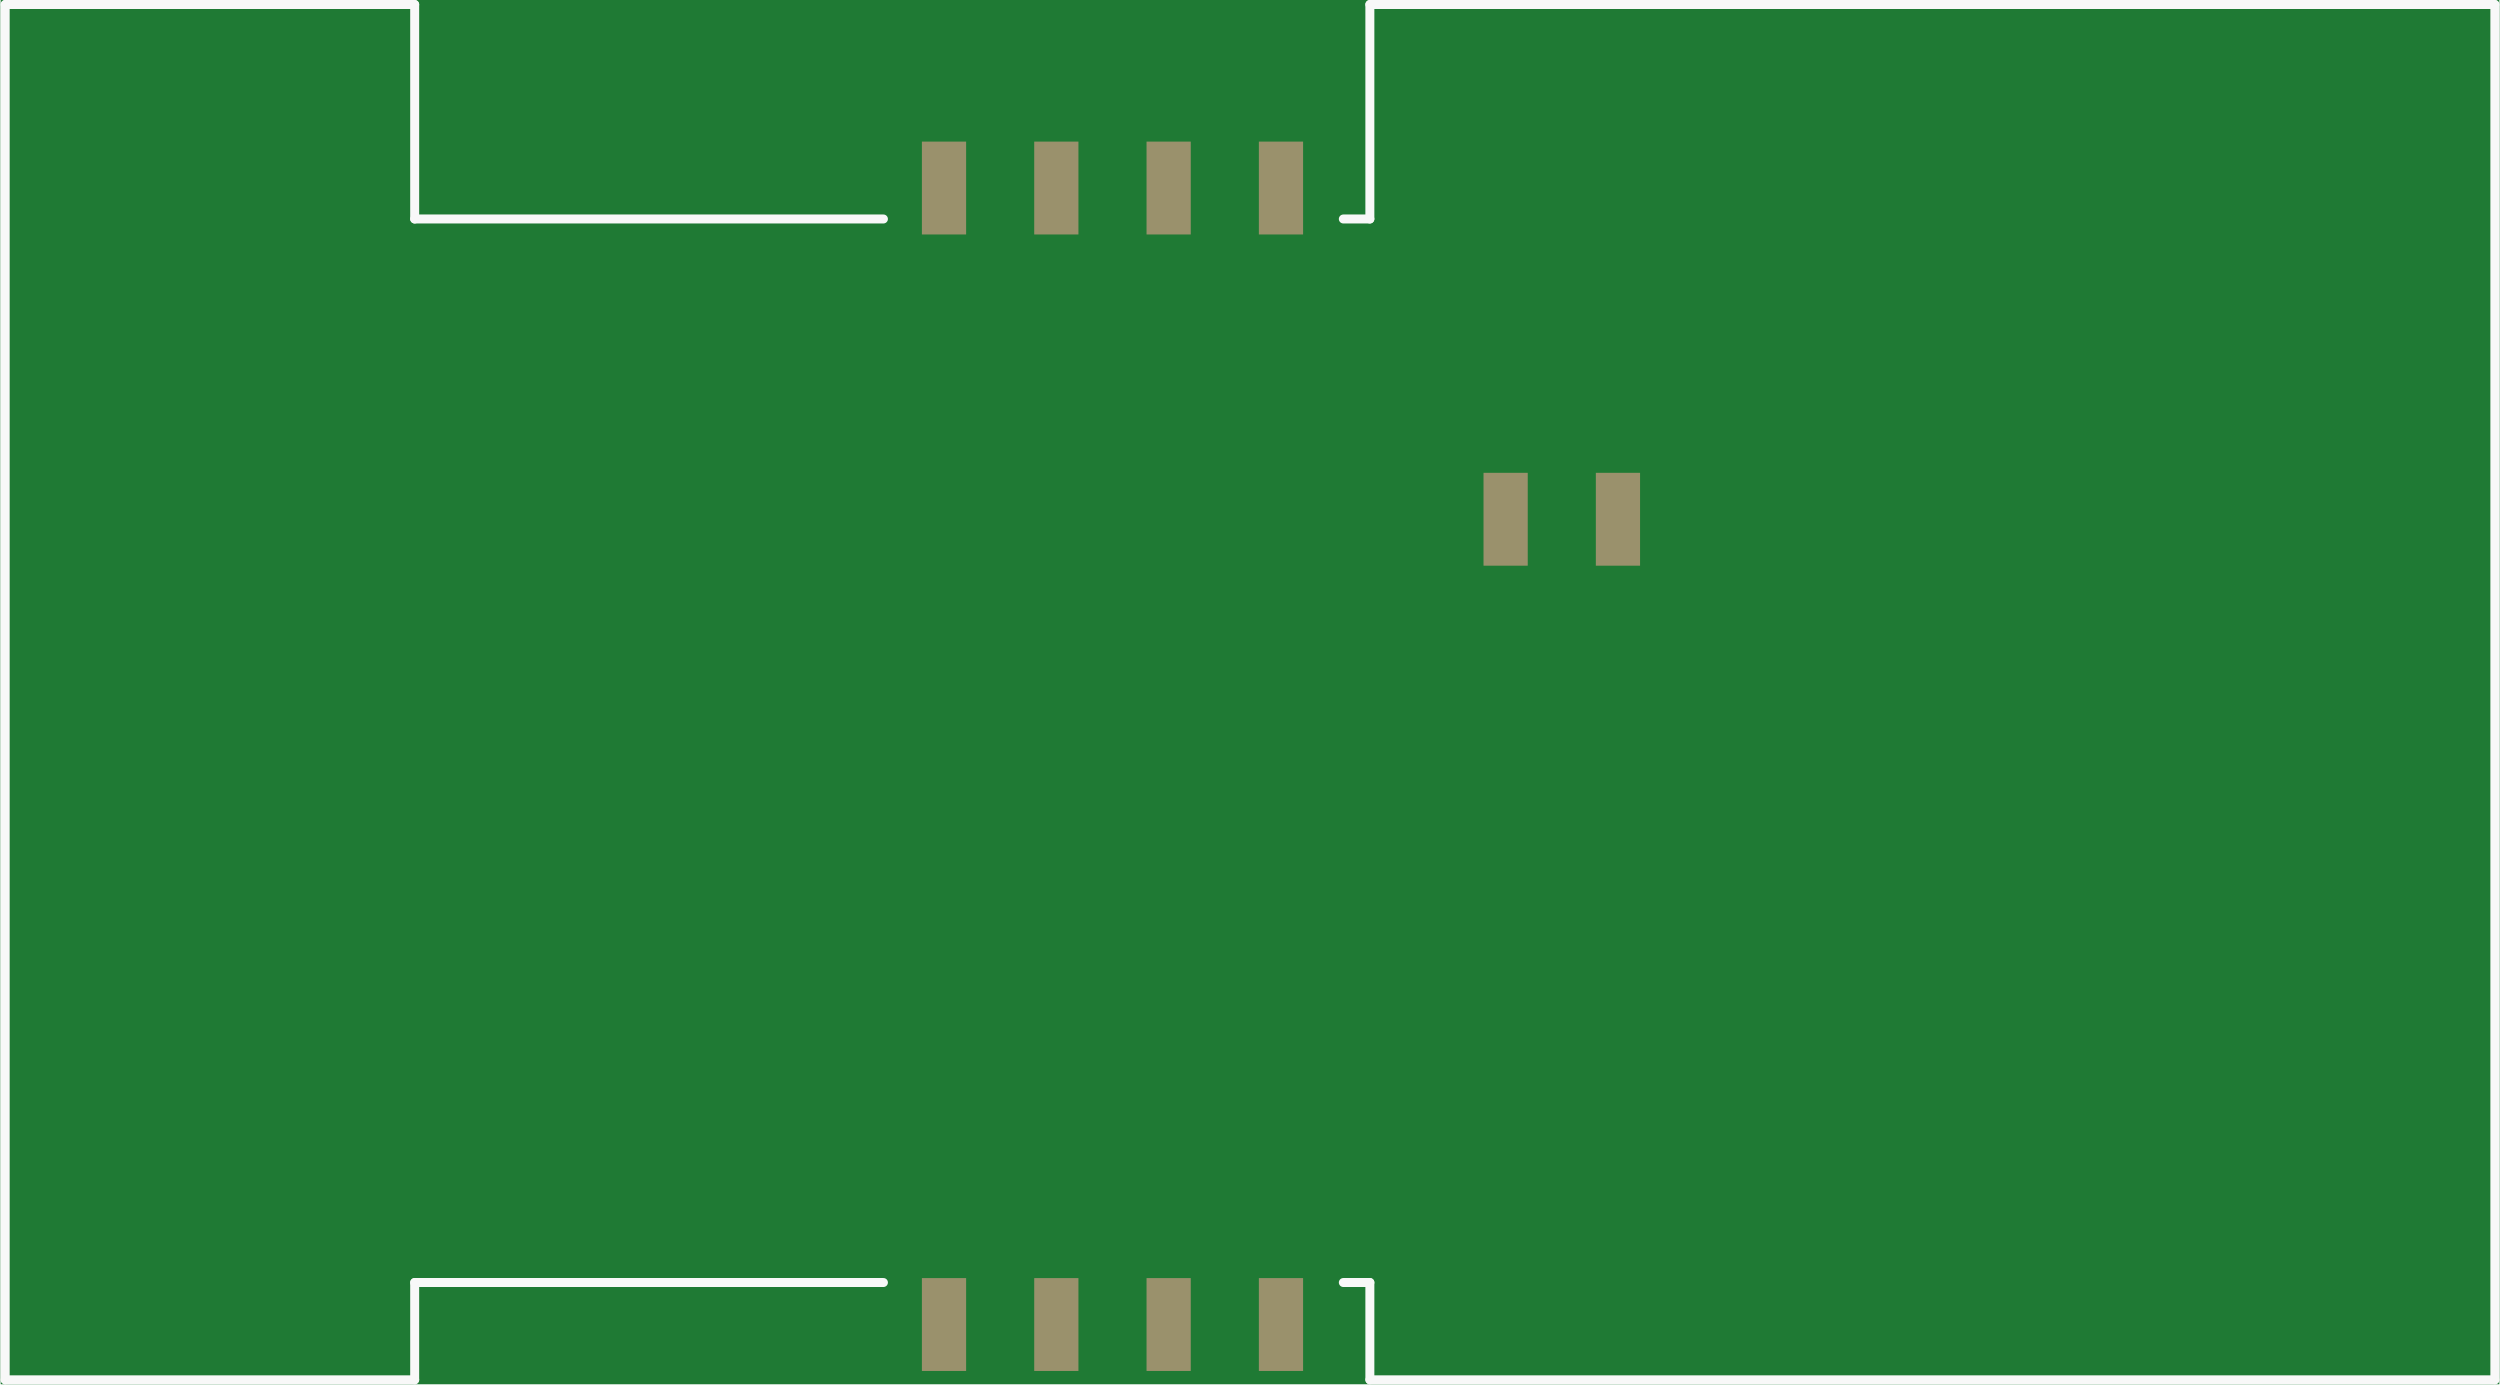
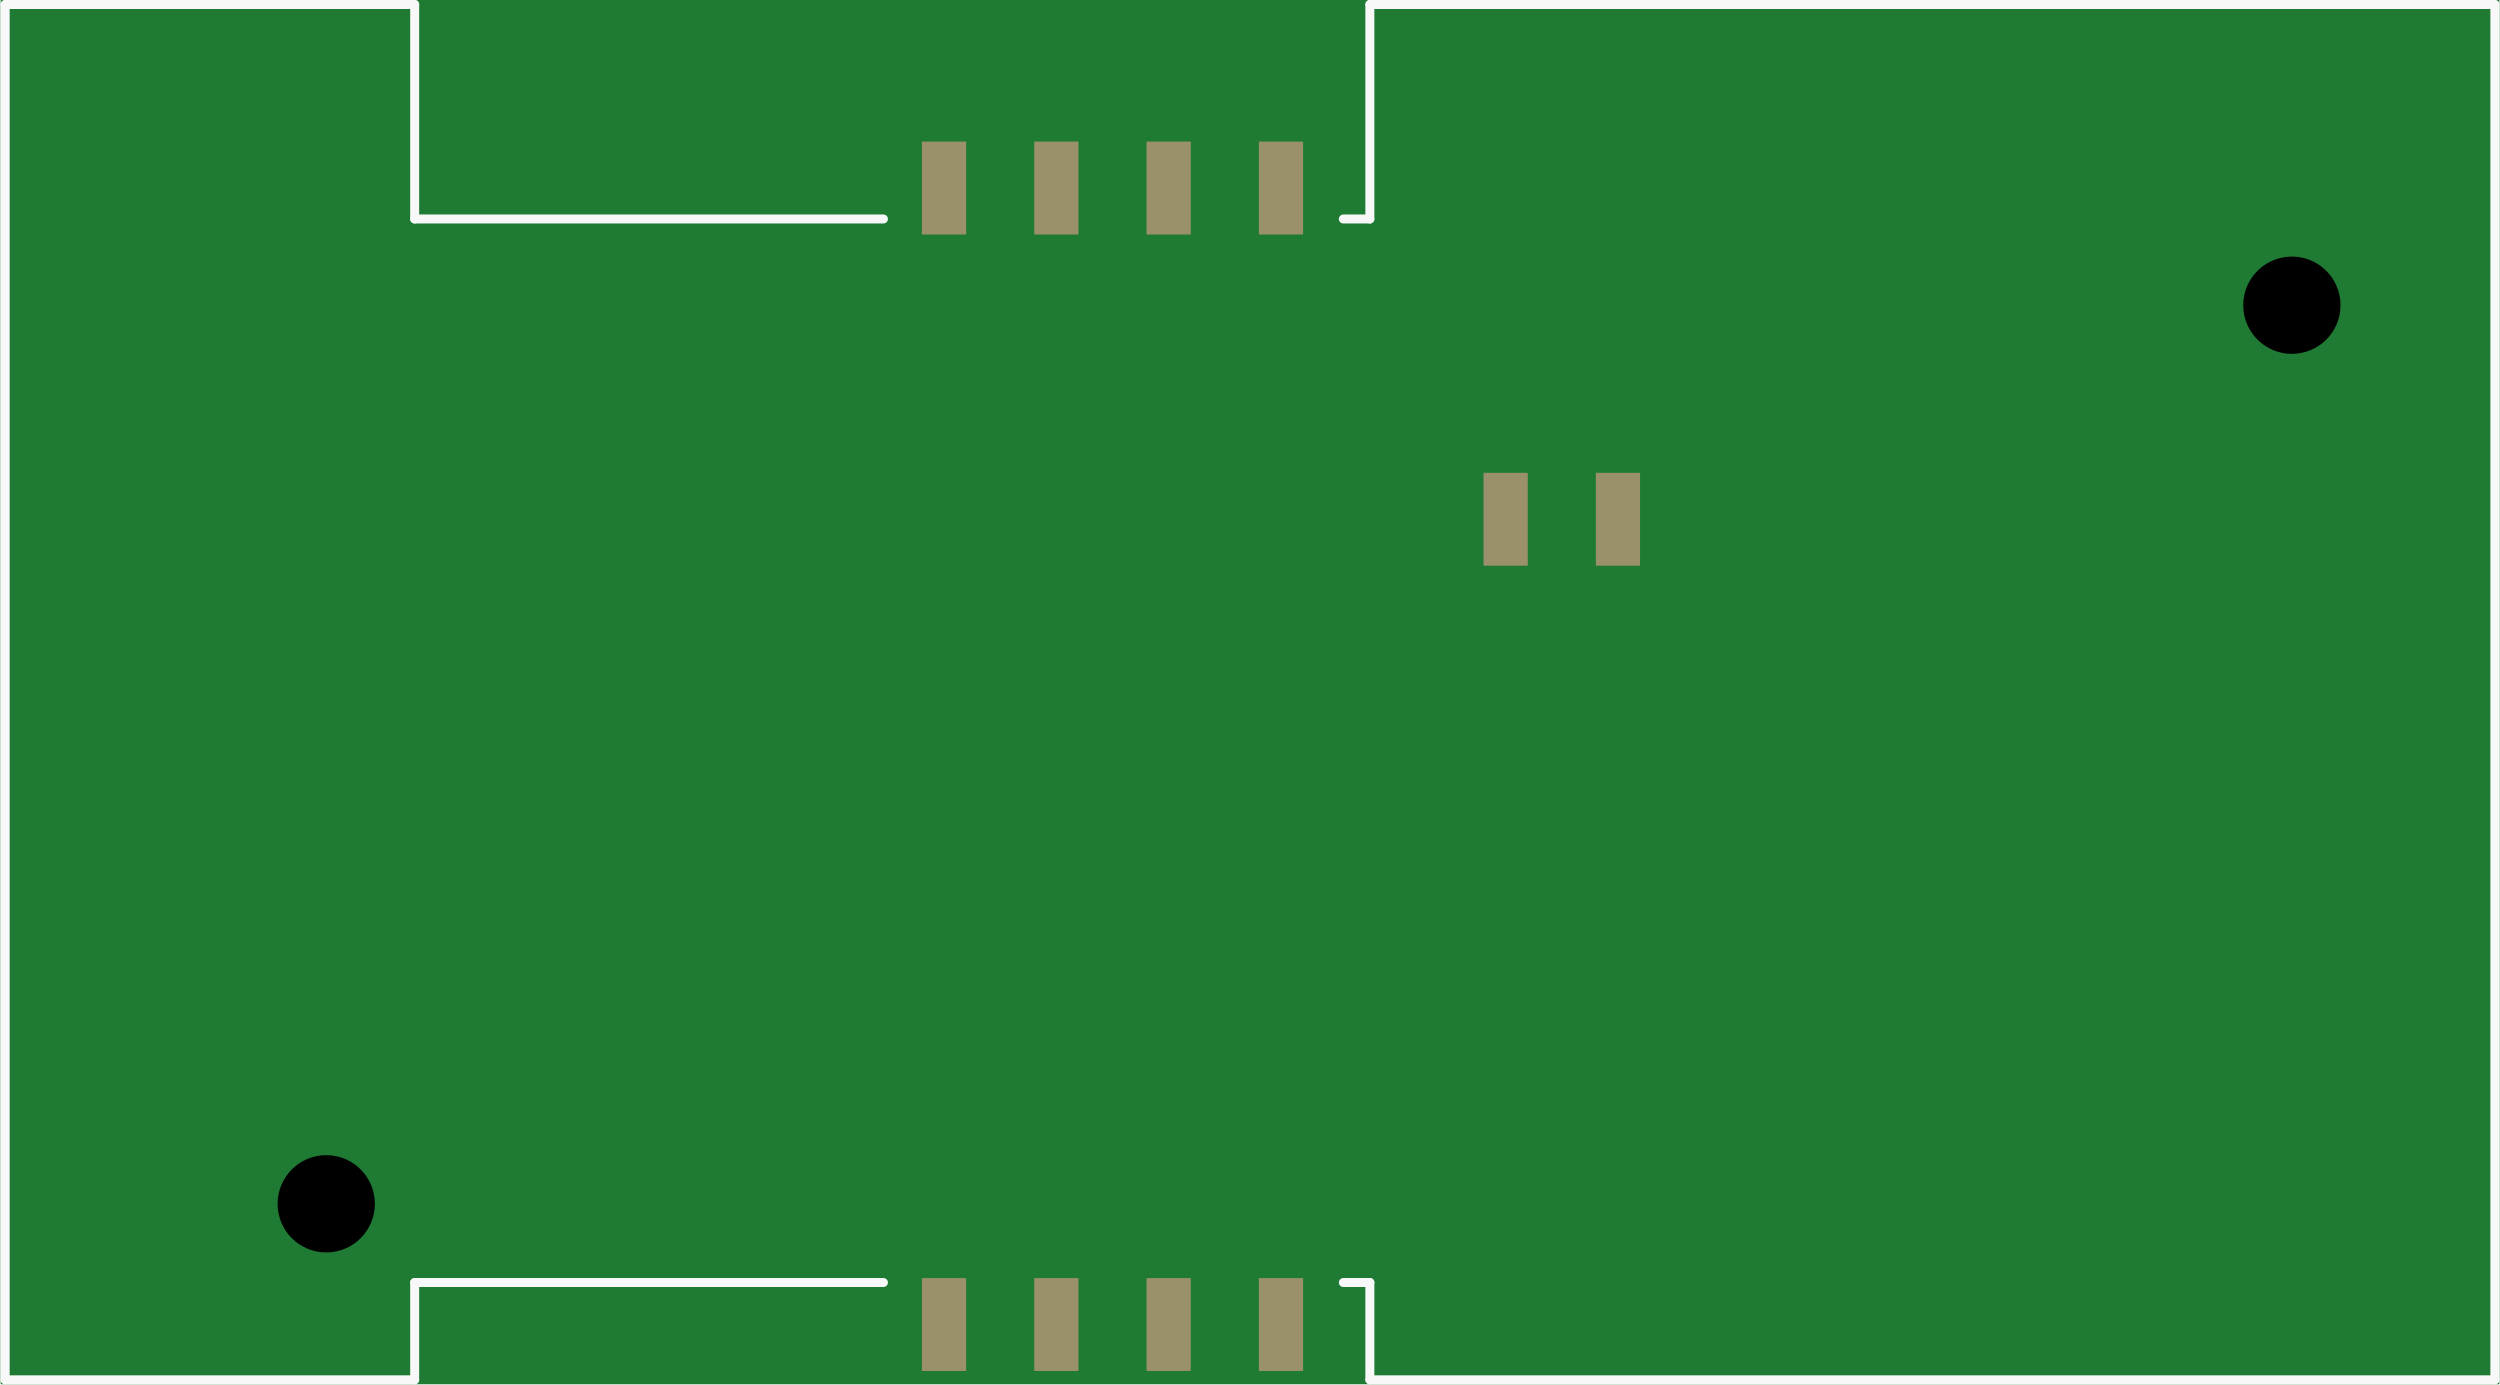
<svg xmlns="http://www.w3.org/2000/svg" version="1.2" baseProfile="tiny" x="0in" y="0in" width="2.225in" height="1.232in" viewBox="0 0 56.503 31.303">
  <g id="breadboard">
    <path fill="#1F7A34" stroke="none" stroke-width="0" d="M0,0l56.503,0 0,31.303 -56.503,0 0,-31.303z " />
    <rect id="connector0pad" connectorname="C1" x="20.832" y="3.202" width="1" height="2.1" stroke="none" stroke-width="0" fill="#9A916C" stroke-linecap="round" />
    <rect id="connector1pad" connectorname="C2" x="23.372" y="3.202" width="1" height="2.1" stroke="none" stroke-width="0" fill="#9A916C" stroke-linecap="round" />
    <rect id="connector2pad" connectorname="C3" x="25.912" y="3.202" width="1" height="2.1" stroke="none" stroke-width="0" fill="#9A916C" stroke-linecap="round" />
    <rect id="connector3pad" connectorname="C4" x="28.452" y="3.202" width="1" height="2.1" stroke="none" stroke-width="0" fill="#9A916C" stroke-linecap="round" />
    <rect id="connector4pad" connectorname="C8" x="28.452" y="28.902" width="1" height="2.1" stroke="none" stroke-width="0" fill="#9A916C" stroke-linecap="round" />
    <rect id="connector5pad" connectorname="C7" x="25.912" y="28.902" width="1" height="2.1" stroke="none" stroke-width="0" fill="#9A916C" stroke-linecap="round" />
    <rect id="connector6pad" connectorname="C6" x="23.372" y="28.902" width="1" height="2.1" stroke="none" stroke-width="0" fill="#9A916C" stroke-linecap="round" />
    <rect id="connector7pad" connectorname="C5" x="20.832" y="28.902" width="1" height="2.1" stroke="none" stroke-width="0" fill="#9A916C" stroke-linecap="round" />
    <rect id="connector8pad" connectorname="P2" x="36.072" y="10.692" width="1" height="2.1" stroke="none" stroke-width="0" fill="#9A916C" stroke-linecap="round" />
    <rect id="connector9pad" connectorname="P1" x="33.532" y="10.692" width="1" height="2.1" stroke="none" stroke-width="0" fill="#9A916C" stroke-linecap="round" />
+     <circle cx="51.812" cy="6.902" r="1.1" stroke="black" stroke-width="0" fill="black" id="nonconn4" />
+     <circle cx="7.362" cy="27.222" r="1.1" stroke="black" stroke-width="0" fill="black" id="nonconn5" />
    <line x1="0.102" y1="0.102" x2="9.362" y2="0.102" stroke="#f8f8f8" stroke-width="0.203" stroke-linecap="round" />
    <line x1="30.962" y1="0.102" x2="56.402" y2="0.102" stroke="#f8f8f8" stroke-width="0.203" stroke-linecap="round" />
    <line x1="56.402" y1="0.102" x2="56.402" y2="31.202" stroke="#f8f8f8" stroke-width="0.203" stroke-linecap="round" />
    <line x1="56.402" y1="31.202" x2="30.962" y2="31.202" stroke="#f8f8f8" stroke-width="0.203" stroke-linecap="round" />
    <line x1="9.362" y1="31.202" x2="0.102" y2="31.202" stroke="#f8f8f8" stroke-width="0.203" stroke-linecap="round" />
    <line x1="0.102" y1="31.202" x2="0.102" y2="0.102" stroke="#f8f8f8" stroke-width="0.203" stroke-linecap="round" />
    <line x1="9.362" y1="4.952" x2="9.362" y2="0.102" stroke="#f8f8f8" stroke-width="0.203" stroke-linecap="round" />
    <line x1="9.362" y1="29.002" x2="9.362" y2="31.202" stroke="#f8f8f8" stroke-width="0.203" stroke-linecap="round" />
    <line x1="30.962" y1="29.002" x2="30.962" y2="31.202" stroke="#f8f8f8" stroke-width="0.203" stroke-linecap="round" />
    <line x1="30.962" y1="4.952" x2="30.962" y2="0.102" stroke="#f8f8f8" stroke-width="0.203" stroke-linecap="round" />
    <line x1="9.362" y1="4.952" x2="19.962" y2="4.952" stroke="#f8f8f8" stroke-width="0.203" stroke-linecap="round" />
    <line x1="30.362" y1="4.952" x2="30.962" y2="4.952" stroke="#f8f8f8" stroke-width="0.203" stroke-linecap="round" />
    <line x1="9.362" y1="29.002" x2="19.962" y2="29.002" stroke="#f8f8f8" stroke-width="0.203" stroke-linecap="round" />
    <line x1="30.362" y1="29.002" x2="30.962" y2="29.002" stroke="#f8f8f8" stroke-width="0.203" stroke-linecap="round" />
  </g>
</svg>
